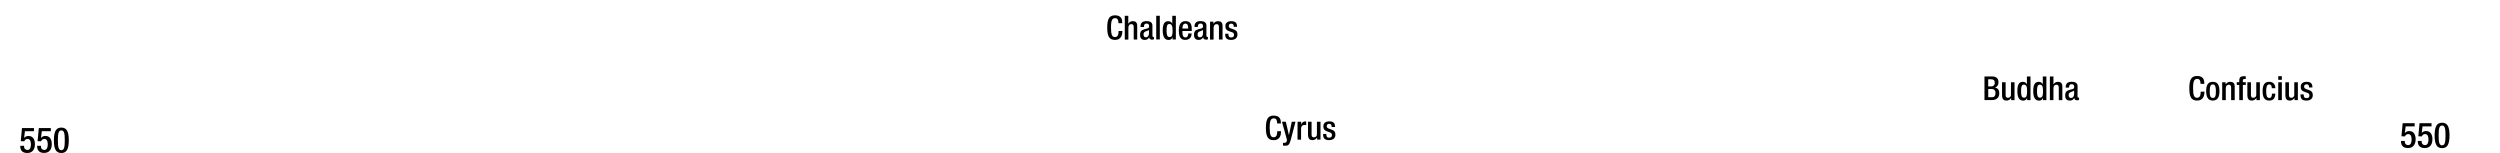
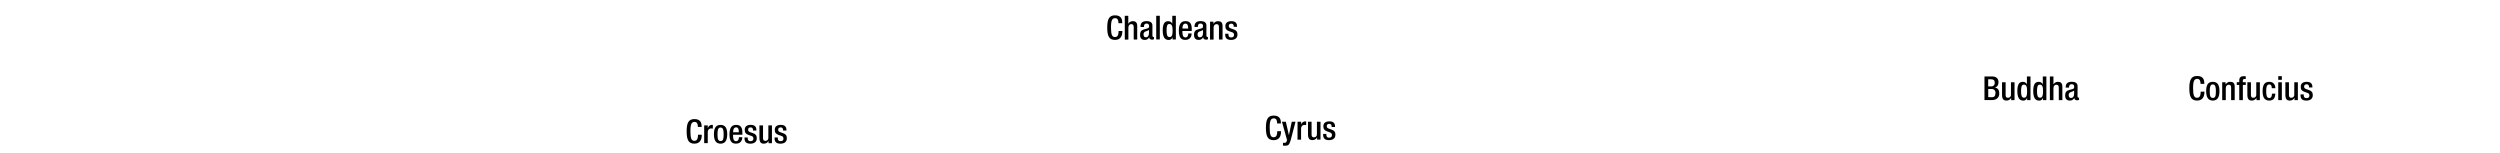
- <svg xmlns="http://www.w3.org/2000/svg" viewBox="0 0 1847.91 113">
-   <g id="Text">
-     <g id="Iranians">
-       <path d="M946.89,97v.37c0,3.16-1.3,6.25-5.39,6.25-4.42,0-5.79-2.85-5.79-9.1s1.37-9.09,5.81-9.09c5,0,5.27,3.65,5.27,5.49v.32H944V90.9c0-1.65-.5-3.48-2.5-3.41s-3,1.28-3,6.91.9,7.06,3,7.06c2.35,0,2.59-2.57,2.59-4.22V97Z" />
-       <path d="M950.44,90l2.28,9.9h0l2.1-9.9h2.77L954,103.71c-1.06,3.61-1.87,4.1-4.61,4a4.76,4.76,0,0,1-1.06-.1v-2.1a3.65,3.65,0,0,0,.86.09c.91,0,1.5-.17,1.79-1l.34-1.08L947.59,90Z" />
-       <path d="M959.11,90h2.65V92.1h0a3.24,3.24,0,0,1,3.06-2.4,1.61,1.61,0,0,1,.64.09v2.7a3.87,3.87,0,0,0-1.11-.15c-1.2,0-2.64.54-2.64,3v7.89h-2.65Z" />
-       <path d="M973.57,101.68h-.08a3.77,3.77,0,0,1-3.38,1.89c-2,0-3.28-.91-3.28-4.32V90h2.64V99.5c0,1.47.64,2,1.79,2a2.06,2.06,0,0,0,2.16-2.21V90h2.65v13.18h-2.5Z" />
-       <path d="M984.3,93.89v-.35c0-1.05-.37-2-1.74-2-1.06,0-1.89.47-1.89,1.72,0,1,.47,1.44,1.86,1.93l1.69.59c2,.66,2.87,1.71,2.87,3.8,0,2.82-2.08,4-4.73,4-3.33,0-4.34-1.55-4.34-4.1V99h2.36v.42c0,1.54.51,2.35,2,2.35s2.16-.73,2.16-1.93a1.91,1.91,0,0,0-1.45-1.94L981,97.12c-2-.66-2.82-1.69-2.82-3.8,0-2.47,1.76-3.62,4.51-3.62,3.36,0,4.12,2,4.12,3.6v.59Z" />
-     </g>
-     <g id="Indians">
-       <path d="M1466.85,56.5h5.66c2.62,0,4.7,1.17,4.7,4.23,0,2.11-.85,3.44-2.57,4v0c1.91.35,3.14,1.5,3.14,4.46s-2.11,4.78-5.39,4.78h-5.54Zm5,7.37a2.45,2.45,0,0,0,2.57-2.77c0-2.08-1.25-2.5-2.82-2.5h-2v5.27Zm.56,8c1.67,0,2.57-1,2.57-3.08a2.65,2.65,0,0,0-2.74-3h-2.6v6Z" />
-       <path d="M1486.57,72.45h-.07a3.79,3.79,0,0,1-3.38,1.89c-2,0-3.29-.91-3.29-4.32V60.81h2.65v9.46c0,1.47.64,2,1.79,2a2.06,2.06,0,0,0,2.16-2.21V60.81h2.64V74h-2.5Z" />
-       <path d="M1498.36,72.37h0a2.82,2.82,0,0,1-2.89,2c-3.07,0-4.32-2.6-4.32-7.11,0-5.86,2.06-6.76,4.07-6.76a3,3,0,0,1,3,1.88h0V56.5h2.65V74h-2.5Zm-2.4-9.8c-1.5,0-2.06,1.23-2.06,4.78,0,3,.36,4.88,2.23,4.88s2.23-1.84,2.23-4.68C1498.36,64.39,1498,62.57,1496,62.57Z" />
-       <path d="M1510.14,72.37h-.05a2.82,2.82,0,0,1-2.89,2c-3.06,0-4.31-2.6-4.31-7.11,0-5.86,2.06-6.76,4.07-6.76a3,3,0,0,1,3,1.88h0V56.5h2.65V74h-2.5Zm-2.4-9.8c-1.5,0-2.06,1.23-2.06,4.78,0,3,.37,4.88,2.23,4.88s2.23-1.84,2.23-4.68C1510.14,64.39,1509.8,62.57,1507.74,62.57Z" />
-       <path d="M1515.19,56.5h2.64v5.73l.08.05a3.76,3.76,0,0,1,3.23-1.81c2,0,3.28.9,3.28,3.57V74h-2.64V65c0-1.74-.49-2.38-1.84-2.38-1.08,0-2.11.84-2.11,2.58V74h-2.64Z" />
-       <path d="M1535.62,71.25c0,.49.29.93.69.93a1.22,1.22,0,0,0,.44-.07v1.71a2.86,2.86,0,0,1-1.3.32c-1.18,0-2.16-.47-2.23-1.74h0a3.41,3.41,0,0,1-3.28,1.94c-2.14,0-3.43-1.16-3.43-3.7,0-3,1.29-3.56,3.06-4.15l2.06-.56c1-.27,1.54-.54,1.54-1.69s-.42-2-1.81-2c-1.77,0-2,1.25-2,2.52h-2.5c0-2.82,1.15-4.33,4.63-4.33,2.33,0,4.19.9,4.19,3.23Zm-2.5-4.22a20,20,0,0,1-2.94,1.23,2.17,2.17,0,0,0-1.08,2.13c0,1.1.54,2,1.64,2,1.6,0,2.38-1.17,2.38-3.13Z" />
-     </g>
-     <g id="Chinese">
-       <path d="M1629.44,67.72v.37c0,3.16-1.3,6.25-5.39,6.25-4.41,0-5.78-2.85-5.78-9.1s1.37-9.09,5.81-9.09c5,0,5.27,3.65,5.27,5.49V62h-2.8v-.29c0-1.65-.49-3.48-2.5-3.41s-3,1.27-3,6.91.91,7.06,3,7.06c2.36,0,2.6-2.57,2.6-4.22v-.29Z" />
-       <path d="M1630.72,67.4c0-4.12,1.07-6.93,4.9-6.93s4.92,2.81,4.92,6.93-1.27,6.94-4.92,6.94S1630.72,71.52,1630.72,67.4Zm4.9,5c1.93,0,2.28-1.61,2.28-5,0-2.92-.35-5-2.28-5s-2.26,2.05-2.26,5C1633.36,70.76,1633.73,72.37,1635.62,72.37Z" />
-       <path d="M1642.57,60.81h2.5v1.54h.08a3.78,3.78,0,0,1,3.38-1.88c2,0,3.28.9,3.28,3.57V74h-2.64V65c0-1.76-.47-2.38-1.84-2.38-1.08,0-2.11.81-2.11,2.58V74h-2.65Z" />
-       <path d="M1655.17,62.77h-1.84v-2h1.84V59.58c0-2.47,1.2-3.28,3.35-3.28a11.89,11.89,0,0,1,1.45.07v2h-.74c-1,0-1.42.36-1.42,1.25v1.15H1660v2h-2.16V74h-2.64Z" />
-       <path d="M1667.91,72.45h-.08a3.79,3.79,0,0,1-3.38,1.89c-2,0-3.28-.91-3.28-4.32V60.81h2.64v9.46c0,1.47.64,2,1.79,2a2.06,2.06,0,0,0,2.16-2.21V60.81h2.65V74h-2.5Z" />
-       <path d="M1681.85,69.19c-.2,3.16-1.23,5.15-4.51,5.15-3.82,0-4.9-2.82-4.9-6.94s1.08-6.93,4.9-6.93,4.53,3.11,4.53,4.73h-2.64c0-1.23-.32-2.85-1.89-2.77-1.89,0-2.26,2.05-2.26,5s.37,5,2.26,5c1.47,0,2-1.2,2-3.18Z" />
-       <path d="M1684,56.3h2.65V59H1684Zm0,4.51h2.65V74H1684Z" />
-       <path d="M1696,72.45h-.08a3.79,3.79,0,0,1-3.38,1.89c-2,0-3.28-.91-3.28-4.32V60.81h2.65v9.46c0,1.47.63,2,1.78,2a2.06,2.06,0,0,0,2.16-2.21V60.81h2.65V74H1696Z" />
-       <path d="M1706.74,64.66v-.35c0-1.05-.37-2-1.74-2-1.06,0-1.89.46-1.89,1.71,0,1.06.47,1.45,1.86,1.94l1.69.59c2,.66,2.87,1.71,2.87,3.8,0,2.81-2.08,4-4.73,4-3.33,0-4.34-1.55-4.34-4.1v-.49h2.36v.42c0,1.54.51,2.35,2.06,2.35s2.15-.73,2.15-1.93a1.91,1.91,0,0,0-1.44-1.94l-2.16-.76c-2-.66-2.82-1.69-2.82-3.8,0-2.47,1.77-3.62,4.51-3.62,3.36,0,4.12,2,4.12,3.6v.59Z" />
-     </g>
-     <g id="Amorites">
-       <path d="M829.6,22.89v.36c0,3.16-1.29,6.25-5.39,6.25-4.41,0-5.78-2.84-5.78-9.09s1.37-9.09,5.81-9.09c5,0,5.27,3.65,5.27,5.49v.32h-2.8v-.3c0-1.64-.49-3.48-2.5-3.4s-3,1.27-3,6.91.91,7.05,3,7.05c2.36,0,2.6-2.57,2.6-4.21v-.29Z" />
-       <path d="M831.39,11.66H834V17.4l.07.05a3.75,3.75,0,0,1,3.24-1.82c2,0,3.28.91,3.28,3.58v10H838v-9c0-1.74-.49-2.38-1.84-2.38-1.07,0-2.1.83-2.1,2.57v8.85h-2.65Z" />
-       <path d="M851.83,26.41c0,.49.29.94.68.94a1,1,0,0,0,.44-.08V29a2.83,2.83,0,0,1-1.3.32c-1.17,0-2.15-.47-2.23-1.74h0a3.39,3.39,0,0,1-3.28,1.93c-2.13,0-3.43-1.15-3.43-3.7,0-2.94,1.3-3.55,3.06-4.14l2.06-.56c1-.27,1.55-.54,1.55-1.69s-.42-2-1.82-2c-1.76,0-2,1.25-2,2.52H843c0-2.82,1.15-4.34,4.63-4.34,2.33,0,4.2.91,4.2,3.24Zm-2.5-4.21a20.57,20.57,0,0,1-3,1.22,2.19,2.19,0,0,0-1.07,2.14c0,1.1.54,2,1.64,2,1.59,0,2.38-1.17,2.38-3.13Z" />
-       <path d="M854.64,11.66h2.65v17.5h-2.65Z" />
-       <path d="M866.7,27.54h-.05a2.82,2.82,0,0,1-2.9,2c-3.06,0-4.31-2.6-4.31-7.1,0-5.86,2.06-6.77,4.07-6.77a3,3,0,0,1,3,1.89h0V11.66h2.64v17.5H866.7Zm-2.41-9.8c-1.49,0-2,1.22-2,4.78,0,3,.36,4.87,2.23,4.87s2.23-1.83,2.23-4.68C866.7,19.55,866.35,17.74,864.29,17.74Z" />
-       <path d="M874,22.91v.76c0,1.76.22,4,2.21,4s2.1-2.13,2.1-2.94h2.5c0,3-1.76,4.75-4.63,4.75-2.16,0-4.83-.63-4.83-6.74,0-3.45.76-7.13,4.88-7.13,3.68,0,4.66,2.23,4.66,5.88v1.4Zm4.24-1.81v-.71c0-1.67-.54-2.94-2-2.94-1.67,0-2.21,1.66-2.21,3.38v.27Z" />
-       <path d="M891.73,26.41c0,.49.3.94.69.94a1,1,0,0,0,.44-.08V29a2.83,2.83,0,0,1-1.3.32c-1.17,0-2.15-.47-2.23-1.74h-.05A3.39,3.39,0,0,1,886,29.5c-2.13,0-3.43-1.15-3.43-3.7,0-2.94,1.3-3.55,3.06-4.14l2.06-.56c1-.27,1.54-.54,1.54-1.69s-.41-2-1.81-2c-1.76,0-2,1.25-2,2.52h-2.5c0-2.82,1.15-4.34,4.63-4.34,2.33,0,4.19.91,4.19,3.24Zm-2.5-4.21a20,20,0,0,1-2.94,1.22,2.17,2.17,0,0,0-1.07,2.14c0,1.1.53,2,1.64,2,1.59,0,2.37-1.17,2.37-3.13Z" />
-       <path d="M894.43,16h2.5v1.54H897a3.77,3.77,0,0,1,3.38-1.89c2,0,3.29.91,3.29,3.58v10H901v-9c0-1.77-.47-2.38-1.84-2.38-1.08,0-2.11.81-2.11,2.57v8.85h-2.64Z" />
-       <path d="M911.9,19.82v-.34c0-1.05-.37-2-1.74-2-1.06,0-1.89.46-1.89,1.71,0,1.05.47,1.45,1.86,1.94l1.69.59c2,.66,2.87,1.71,2.87,3.79,0,2.82-2.08,4-4.73,4-3.33,0-4.34-1.54-4.34-4.09v-.49H908v.42c0,1.54.51,2.35,2,2.35s2.16-.74,2.16-1.94a1.91,1.91,0,0,0-1.45-1.93l-2.15-.76c-2-.66-2.82-1.69-2.82-3.8,0-2.48,1.76-3.63,4.51-3.63,3.36,0,4.12,2,4.12,3.6v.59Z" />
-     </g>
+ <svg xmlns="http://www.w3.org/2000/svg" id="Text" viewBox="0 0 1847.91 113">
+   <g id="Iranians">
+     <path d="M946.89,97v.37c0,3.16-1.3,6.25-5.39,6.25-4.42,0-5.79-2.85-5.79-9.1s1.37-9.09,5.81-9.09c5,0,5.27,3.65,5.27,5.49v.32H944V90.9c0-1.65-.5-3.48-2.5-3.41s-3,1.28-3,6.91.9,7.06,3,7.06c2.35,0,2.59-2.57,2.59-4.22V97Z" />
+     <path d="M950.44,90l2.28,9.9h0l2.1-9.9h2.77L954,103.71c-1.06,3.61-1.87,4.1-4.61,4a4.76,4.76,0,0,1-1.06-.1v-2.1a3.65,3.65,0,0,0,.86.09c.91,0,1.5-.17,1.79-1l.34-1.08L947.59,90Z" />
+     <path d="M959.11,90h2.65V92.1h0a3.24,3.24,0,0,1,3.06-2.4,1.61,1.61,0,0,1,.64.09v2.7a3.87,3.87,0,0,0-1.11-.15c-1.2,0-2.64.54-2.64,3v7.89h-2.65Z" />
+     <path d="M973.57,101.68h-.08a3.77,3.77,0,0,1-3.38,1.89c-2,0-3.28-.91-3.28-4.32V90h2.64V99.5c0,1.47.64,2,1.79,2a2.06,2.06,0,0,0,2.16-2.21V90h2.65v13.18h-2.5Z" />
+     <path d="M984.3,93.89v-.35c0-1.05-.37-2-1.74-2-1.06,0-1.89.47-1.89,1.72,0,1,.47,1.44,1.86,1.93l1.69.59c2,.66,2.87,1.71,2.87,3.8,0,2.82-2.08,4-4.73,4-3.33,0-4.34-1.55-4.34-4.1V99h2.36v.42c0,1.54.51,2.35,2,2.35s2.16-.73,2.16-1.93a1.91,1.91,0,0,0-1.45-1.94L981,97.12c-2-.66-2.82-1.69-2.82-3.8,0-2.47,1.76-3.62,4.51-3.62,3.36,0,4.12,2,4.12,3.6v.59Z" />
  </g>
-   <g id="YEARS">
-     <g id="Right">
-       <path d="M1774.72,104.16h2.81v.49a2.35,2.35,0,0,0,2.42,2.6c2.08,0,2.62-2,2.62-4.18s-.57-3.93-2.47-3.93a2.36,2.36,0,0,0-2.42,1.69l-2.62-.1.91-9.65h8.86v2.37h-6.65l-.6,4.83.05,0a4.09,4.09,0,0,1,3.1-1.42c3.84,0,4.81,3.25,4.81,6.08,0,3.69-1.69,6.5-5.67,6.5-3.3,0-5.15-1.69-5.15-4.94Z" />
-       <path d="M1787.2,104.16H1790v.49a2.35,2.35,0,0,0,2.42,2.6c2.08,0,2.62-2,2.62-4.18s-.57-3.93-2.47-3.93a2.36,2.36,0,0,0-2.42,1.69l-2.62-.1.91-9.65h8.86v2.37h-6.65l-.6,4.83,0,0a4.09,4.09,0,0,1,3.1-1.42c3.84,0,4.81,3.25,4.81,6.08,0,3.69-1.69,6.5-5.67,6.5-3.3,0-5.15-1.69-5.15-4.94Z" />
-       <path d="M1805.09,90.72c3.53,0,5.51,2.21,5.51,9.38s-2,9.39-5.51,9.39-5.51-2.21-5.51-9.39S1801.55,90.72,1805.09,90.72Zm0,16.69c2,0,2.55-2,2.55-7.31s-.55-7.3-2.55-7.3-2.55,2-2.55,7.3S1803.09,107.41,1805.09,107.41Z" />
-     </g>
-     <g id="Layer_34" data-name="Layer 34">
-       <path d="M15,107.76h2.81v.49a2.35,2.35,0,0,0,2.42,2.6c2.08,0,2.62-2,2.62-4.18s-.57-3.93-2.47-3.93a2.36,2.36,0,0,0-2.42,1.69l-2.62-.1.91-9.65h8.86V97H18.43l-.6,4.84.05.05A4.06,4.06,0,0,1,21,100.5c3.85,0,4.81,3.25,4.81,6.09,0,3.69-1.69,6.5-5.67,6.5-3.3,0-5.15-1.69-5.15-4.94Z" />
-       <path d="M27.45,107.76h2.81v.49a2.35,2.35,0,0,0,2.42,2.6c2.08,0,2.62-2,2.62-4.18s-.57-3.93-2.47-3.93a2.36,2.36,0,0,0-2.42,1.69l-2.62-.1.91-9.65h8.86V97H30.91l-.6,4.84.05.05a4.06,4.06,0,0,1,3.1-1.43c3.84,0,4.81,3.25,4.81,6.09,0,3.69-1.69,6.5-5.67,6.5-3.3,0-5.15-1.69-5.15-4.94Z" />
-       <path d="M45.34,94.31c3.53,0,5.51,2.21,5.51,9.39s-2,9.39-5.51,9.39-5.51-2.21-5.51-9.39S41.8,94.31,45.34,94.31Zm0,16.7c2,0,2.55-2,2.55-7.31s-.55-7.31-2.55-7.31-2.55,2-2.55,7.31S43.34,111,45.34,111Z" />
-     </g>
+   <g id="Indians">
+     <path d="M1466.85,56.5h5.66c2.62,0,4.7,1.17,4.7,4.23,0,2.11-.85,3.44-2.57,4v0c1.91.35,3.14,1.5,3.14,4.46s-2.11,4.78-5.39,4.78h-5.54Zm5,7.37a2.45,2.45,0,0,0,2.57-2.77c0-2.08-1.25-2.5-2.82-2.5h-2v5.27Zm.56,8c1.67,0,2.57-1,2.57-3.08a2.65,2.65,0,0,0-2.74-3h-2.6v6Z" />
+     <path d="M1486.57,72.45h-.07a3.79,3.79,0,0,1-3.38,1.89c-2,0-3.29-.91-3.29-4.32V60.81h2.65v9.46c0,1.47.64,2,1.79,2a2.06,2.06,0,0,0,2.16-2.21V60.81h2.64V74h-2.5Z" />
+     <path d="M1498.36,72.37h0a2.82,2.82,0,0,1-2.89,2c-3.07,0-4.32-2.6-4.32-7.11,0-5.86,2.06-6.76,4.07-6.76a3,3,0,0,1,3,1.88h0V56.5h2.65V74h-2.5Zm-2.4-9.8c-1.5,0-2.06,1.23-2.06,4.78,0,3,.36,4.88,2.23,4.88s2.23-1.84,2.23-4.68C1498.36,64.39,1498,62.57,1496,62.57Z" />
+     <path d="M1510.14,72.37h-.05a2.82,2.82,0,0,1-2.89,2c-3.06,0-4.31-2.6-4.31-7.11,0-5.86,2.06-6.76,4.07-6.76a3,3,0,0,1,3,1.88h0V56.5h2.65V74h-2.5Zm-2.4-9.8c-1.5,0-2.06,1.23-2.06,4.78,0,3,.37,4.88,2.23,4.88s2.23-1.84,2.23-4.68C1510.14,64.39,1509.8,62.57,1507.74,62.57Z" />
+     <path d="M1515.19,56.5h2.64v5.73l.08.05a3.76,3.76,0,0,1,3.23-1.81c2,0,3.28.9,3.28,3.57V74h-2.64V65c0-1.74-.49-2.38-1.84-2.38-1.08,0-2.11.84-2.11,2.58V74h-2.64Z" />
+     <path d="M1535.62,71.25c0,.49.29.93.69.93a1.22,1.22,0,0,0,.44-.07v1.71a2.86,2.86,0,0,1-1.3.32c-1.18,0-2.16-.47-2.23-1.74h0a3.41,3.41,0,0,1-3.28,1.94c-2.14,0-3.43-1.16-3.43-3.7,0-3,1.29-3.56,3.06-4.15l2.06-.56c1-.27,1.54-.54,1.54-1.69s-.42-2-1.81-2c-1.77,0-2,1.25-2,2.52h-2.5c0-2.82,1.15-4.33,4.63-4.33,2.33,0,4.19.9,4.19,3.23Zm-2.5-4.22a20,20,0,0,1-2.94,1.23,2.17,2.17,0,0,0-1.08,2.13c0,1.1.54,2,1.64,2,1.6,0,2.38-1.17,2.38-3.13Z" />
+   </g>
+   <g id="Chinese">
+     <path d="M1629.44,67.72v.37c0,3.16-1.3,6.25-5.39,6.25-4.41,0-5.78-2.85-5.78-9.1s1.37-9.09,5.81-9.09c5,0,5.27,3.65,5.27,5.49V62h-2.8v-.29c0-1.65-.49-3.48-2.5-3.41s-3,1.27-3,6.91.91,7.06,3,7.06c2.36,0,2.6-2.57,2.6-4.22v-.29Z" />
+     <path d="M1630.72,67.4c0-4.12,1.07-6.93,4.9-6.93s4.92,2.81,4.92,6.93-1.27,6.94-4.92,6.94S1630.72,71.52,1630.72,67.4Zm4.9,5c1.93,0,2.28-1.61,2.28-5,0-2.92-.35-5-2.28-5s-2.26,2.05-2.26,5C1633.36,70.76,1633.73,72.37,1635.62,72.37Z" />
+     <path d="M1642.57,60.81h2.5v1.54h.08a3.78,3.78,0,0,1,3.38-1.88c2,0,3.28.9,3.28,3.57V74h-2.64V65c0-1.76-.47-2.38-1.84-2.38-1.08,0-2.11.81-2.11,2.58V74h-2.65Z" />
+     <path d="M1655.17,62.77h-1.84v-2h1.84V59.58c0-2.47,1.2-3.28,3.35-3.28a11.89,11.89,0,0,1,1.45.07v2h-.74c-1,0-1.42.36-1.42,1.25v1.15H1660v2h-2.16V74h-2.64Z" />
+     <path d="M1667.91,72.45h-.08a3.79,3.79,0,0,1-3.38,1.89c-2,0-3.28-.91-3.28-4.32V60.81h2.64v9.46c0,1.47.64,2,1.79,2a2.06,2.06,0,0,0,2.16-2.21V60.81h2.65V74h-2.5Z" />
+     <path d="M1681.85,69.19c-.2,3.16-1.23,5.15-4.51,5.15-3.82,0-4.9-2.82-4.9-6.94s1.08-6.93,4.9-6.93,4.53,3.11,4.53,4.73h-2.64c0-1.23-.32-2.85-1.89-2.77-1.89,0-2.26,2.05-2.26,5s.37,5,2.26,5c1.47,0,2-1.2,2-3.18Z" />
+     <path d="M1684,56.3h2.65V59H1684Zm0,4.51h2.65V74H1684Z" />
+     <path d="M1696,72.45h-.08a3.79,3.79,0,0,1-3.38,1.89c-2,0-3.28-.91-3.28-4.32V60.81h2.65v9.46c0,1.47.63,2,1.78,2a2.06,2.06,0,0,0,2.16-2.21V60.81h2.65V74H1696Z" />
+     <path d="M1706.74,64.66v-.35c0-1.05-.37-2-1.74-2-1.06,0-1.89.46-1.89,1.71,0,1.06.47,1.45,1.86,1.94l1.69.59c2,.66,2.87,1.71,2.87,3.8,0,2.81-2.08,4-4.73,4-3.33,0-4.34-1.55-4.34-4.1v-.49h2.36v.42c0,1.54.51,2.35,2.06,2.35s2.15-.73,2.15-1.93a1.91,1.91,0,0,0-1.44-1.94l-2.16-.76c-2-.66-2.82-1.69-2.82-3.8,0-2.47,1.77-3.62,4.51-3.62,3.36,0,4.12,2,4.12,3.6v.59Z" />
+   </g>
+   <g id="Amorites">
+     <path d="M829.6,22.89v.36c0,3.16-1.29,6.25-5.39,6.25-4.41,0-5.78-2.84-5.78-9.09s1.37-9.09,5.81-9.09c5,0,5.27,3.65,5.27,5.49v.32h-2.8v-.3c0-1.64-.49-3.48-2.5-3.4s-3,1.27-3,6.91.91,7.05,3,7.05c2.36,0,2.6-2.57,2.6-4.21v-.29Z" />
+     <path d="M831.39,11.66H834V17.4l.07.05a3.75,3.75,0,0,1,3.24-1.82c2,0,3.28.91,3.28,3.58v10H838v-9c0-1.74-.49-2.38-1.84-2.38-1.07,0-2.1.83-2.1,2.57v8.85h-2.65Z" />
+     <path d="M851.83,26.41c0,.49.29.94.68.94a1,1,0,0,0,.44-.08V29a2.83,2.83,0,0,1-1.3.32c-1.17,0-2.15-.47-2.23-1.74h0a3.39,3.39,0,0,1-3.28,1.93c-2.13,0-3.43-1.15-3.43-3.7,0-2.94,1.3-3.55,3.06-4.14l2.06-.56c1-.27,1.55-.54,1.55-1.69s-.42-2-1.82-2c-1.76,0-2,1.25-2,2.52H843c0-2.82,1.15-4.34,4.63-4.34,2.33,0,4.2.91,4.2,3.24Zm-2.5-4.21a20.57,20.57,0,0,1-3,1.22,2.19,2.19,0,0,0-1.07,2.14c0,1.1.54,2,1.64,2,1.59,0,2.38-1.17,2.38-3.13Z" />
+     <path d="M854.64,11.66h2.65v17.5h-2.65Z" />
+     <path d="M866.7,27.54h-.05a2.82,2.82,0,0,1-2.9,2c-3.06,0-4.31-2.6-4.31-7.1,0-5.86,2.06-6.77,4.07-6.77a3,3,0,0,1,3,1.89h0V11.66h2.64v17.5H866.7Zm-2.41-9.8c-1.49,0-2,1.22-2,4.78,0,3,.36,4.87,2.23,4.87s2.23-1.83,2.23-4.68C866.7,19.55,866.35,17.74,864.29,17.74Z" />
+     <path d="M874,22.91v.76c0,1.76.22,4,2.21,4s2.1-2.13,2.1-2.94h2.5c0,3-1.76,4.75-4.63,4.75-2.16,0-4.83-.63-4.83-6.74,0-3.45.76-7.13,4.88-7.13,3.68,0,4.66,2.23,4.66,5.88v1.4Zm4.24-1.81v-.71c0-1.67-.54-2.94-2-2.94-1.67,0-2.21,1.66-2.21,3.38v.27Z" />
+     <path d="M891.73,26.41c0,.49.3.94.69.94a1,1,0,0,0,.44-.08V29a2.83,2.83,0,0,1-1.3.32c-1.17,0-2.15-.47-2.23-1.74h-.05A3.39,3.39,0,0,1,886,29.5c-2.13,0-3.43-1.15-3.43-3.7,0-2.94,1.3-3.55,3.06-4.14l2.06-.56c1-.27,1.54-.54,1.54-1.69s-.41-2-1.81-2c-1.76,0-2,1.25-2,2.52h-2.5c0-2.82,1.15-4.34,4.63-4.34,2.33,0,4.19.91,4.19,3.24Zm-2.5-4.21a20,20,0,0,1-2.94,1.22,2.17,2.17,0,0,0-1.07,2.14c0,1.1.53,2,1.64,2,1.59,0,2.37-1.17,2.37-3.13Z" />
+     <path d="M894.43,16h2.5v1.54H897a3.77,3.77,0,0,1,3.38-1.89c2,0,3.29.91,3.29,3.58v10H901v-9c0-1.77-.47-2.38-1.84-2.38-1.08,0-2.11.81-2.11,2.57v8.85h-2.64Z" />
+     <path d="M911.9,19.82v-.34c0-1.05-.37-2-1.74-2-1.06,0-1.89.46-1.89,1.71,0,1.05.47,1.45,1.86,1.94l1.69.59c2,.66,2.87,1.71,2.87,3.79,0,2.82-2.08,4-4.73,4-3.33,0-4.34-1.54-4.34-4.09v-.49H908v.42c0,1.54.51,2.35,2,2.35s2.16-.74,2.16-1.94a1.91,1.91,0,0,0-1.45-1.93l-2.15-.76c-2-.66-2.82-1.69-2.82-3.8,0-2.48,1.76-3.63,4.51-3.63,3.36,0,4.12,2,4.12,3.6v.59Z" />
+   </g>
+   <g id="Lydians">
+     <path d="M518.72,99.58v.36c0,3.17-1.3,6.25-5.39,6.25-4.41,0-5.78-2.84-5.78-9.09s1.37-9.09,5.8-9.09c5,0,5.27,3.65,5.27,5.49v.32h-2.79v-.3c0-1.64-.49-3.48-2.5-3.4s-3,1.27-3,6.91.91,7.06,3,7.06c2.35,0,2.6-2.58,2.6-4.22v-.29Z" />
+     <path d="M520.51,92.67h2.64v2h.05a3.26,3.26,0,0,1,3.07-2.4,1.5,1.5,0,0,1,.63.1v2.7a3.42,3.42,0,0,0-1.1-.15c-1.2,0-2.65.54-2.65,3v7.89h-2.64Z" />
+     <path d="M527.71,99.26c0-4.12,1.08-6.94,4.9-6.94s4.93,2.82,4.93,6.94-1.28,6.93-4.93,6.93S527.71,103.37,527.71,99.26Zm4.9,5c1.94,0,2.28-1.61,2.28-5,0-2.92-.34-5-2.28-5s-2.25,2.06-2.25,5C530.36,102.62,530.72,104.23,532.61,104.23Z" />
+     <path d="M541.85,99.6v.76c0,1.76.22,4,2.2,4s2.11-2.13,2.11-2.94h2.5c0,3-1.76,4.75-4.63,4.75-2.16,0-4.83-.63-4.83-6.74,0-3.45.76-7.13,4.88-7.13,3.67,0,4.65,2.23,4.65,5.88v1.4Zm4.24-1.81v-.71c0-1.67-.54-2.94-2-2.94-1.66,0-2.2,1.66-2.2,3.38v.27Z" />
+     <path d="M556.6,96.51v-.34c0-1-.37-2-1.74-2-1.06,0-1.89.46-1.89,1.71,0,1.06.47,1.45,1.86,1.94l1.69.59c2,.66,2.87,1.71,2.87,3.79,0,2.82-2.08,4-4.73,4-3.33,0-4.34-1.54-4.34-4.09v-.49h2.36V102c0,1.54.51,2.35,2.05,2.35s2.16-.74,2.16-1.94a1.91,1.91,0,0,0-1.45-1.93l-2.15-.76c-2-.66-2.82-1.69-2.82-3.8,0-2.48,1.76-3.63,4.51-3.63,3.36,0,4.12,2,4.12,3.6v.59Z" />
+     <path d="M568.09,104.31H568a3.78,3.78,0,0,1-3.38,1.88c-2,0-3.28-.9-3.28-4.31V92.67H564v9.45c0,1.48.63,2,1.78,2a2.06,2.06,0,0,0,2.16-2.21V92.67h2.65v13.18h-2.5Z" />
+     <path d="M578.82,96.51v-.34c0-1-.37-2-1.74-2-1.06,0-1.89.46-1.89,1.71,0,1.06.47,1.45,1.86,1.94l1.69.59c2,.66,2.87,1.71,2.87,3.79,0,2.82-2.08,4-4.73,4-3.33,0-4.34-1.54-4.34-4.09v-.49h2.36V102c0,1.54.51,2.35,2.06,2.35s2.15-.74,2.15-1.94a1.91,1.91,0,0,0-1.44-1.93l-2.16-.76c-2-.66-2.82-1.69-2.82-3.8,0-2.48,1.77-3.63,4.51-3.63,3.36,0,4.12,2,4.12,3.6v.59Z" />
  </g>
</svg>
